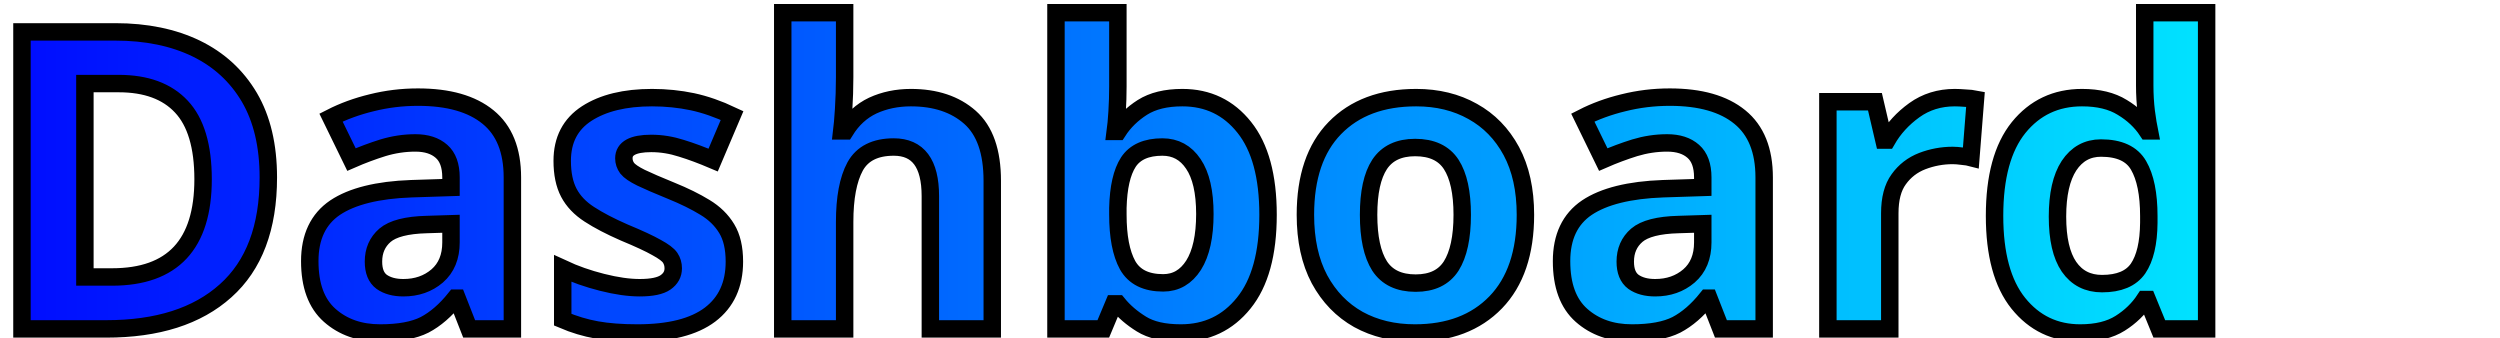
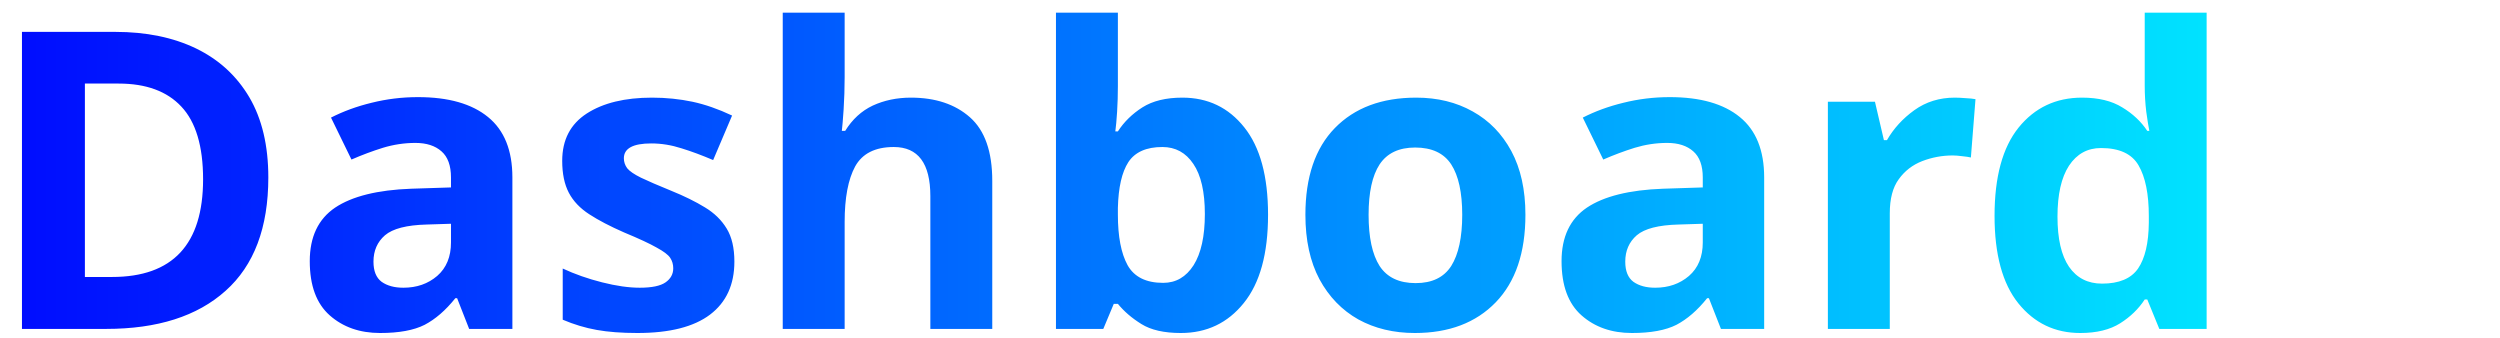
<svg xmlns="http://www.w3.org/2000/svg" xmlns:xlink="http://www.w3.org/1999/xlink" width="152.688mm" height="20.623mm" viewBox="0 0 152.688 20.623" version="1.1" id="svg1">
  <defs id="defs1">
    <linearGradient xlink:href="#linearGradient20" id="linearGradient21" x1="18.328" y1="255.927" x2="171.017" y2="255.927" gradientUnits="userSpaceOnUse" gradientTransform="translate(-8.208401,-235.9534)" />
    <linearGradient id="linearGradient20">
      <stop style="stop-color:#000bff;stop-opacity:1;" offset="0" id="stop20" />
      <stop style="stop-color:#00ffff;stop-opacity:1;" offset="1" id="stop21" />
    </linearGradient>
  </defs>
  <g id="layer1" transform="translate(-10.11996,-9.661814)">
-     <text xml:space="preserve" style="font-style:normal;font-variant:normal;font-weight:bold;font-stretch:normal;font-size:25.4px;font-family:Orbitron;-inkscape-font-specification:'Orbitron Bold';text-align:start;writing-mode:lr-tb;direction:ltr;text-anchor:start;fill:url(#linearGradient21);fill-rule:evenodd;stroke:#000000;stroke-width:1.065;stroke-dasharray:none;stroke-opacity:1" x="9.179" y="29.752" id="text19">
-       <tspan id="tspan19" style="fill:url(#linearGradient21);stroke-width:1.065" x="9.179" y="29.752">Dashboard</tspan>
+     <text xml:space="preserve" style="font-style:normal;font-variant:normal;font-weight:bold;font-stretch:normal;font-size:25.4px;font-family:Orbitron;-inkscape-font-specification:'Orbitron Bold';text-align:start;writing-mode:lr-tb;direction:ltr;text-anchor:start;fill:url(#linearGradient21);fill-rule:evenodd" x="9.179" y="29.752" id="text19">
+       <tspan id="tspan19" style="fill:url(#linearGradient21)" x="9.179" y="29.752">Dashboard</tspan>
    </text>
  </g>
</svg>
